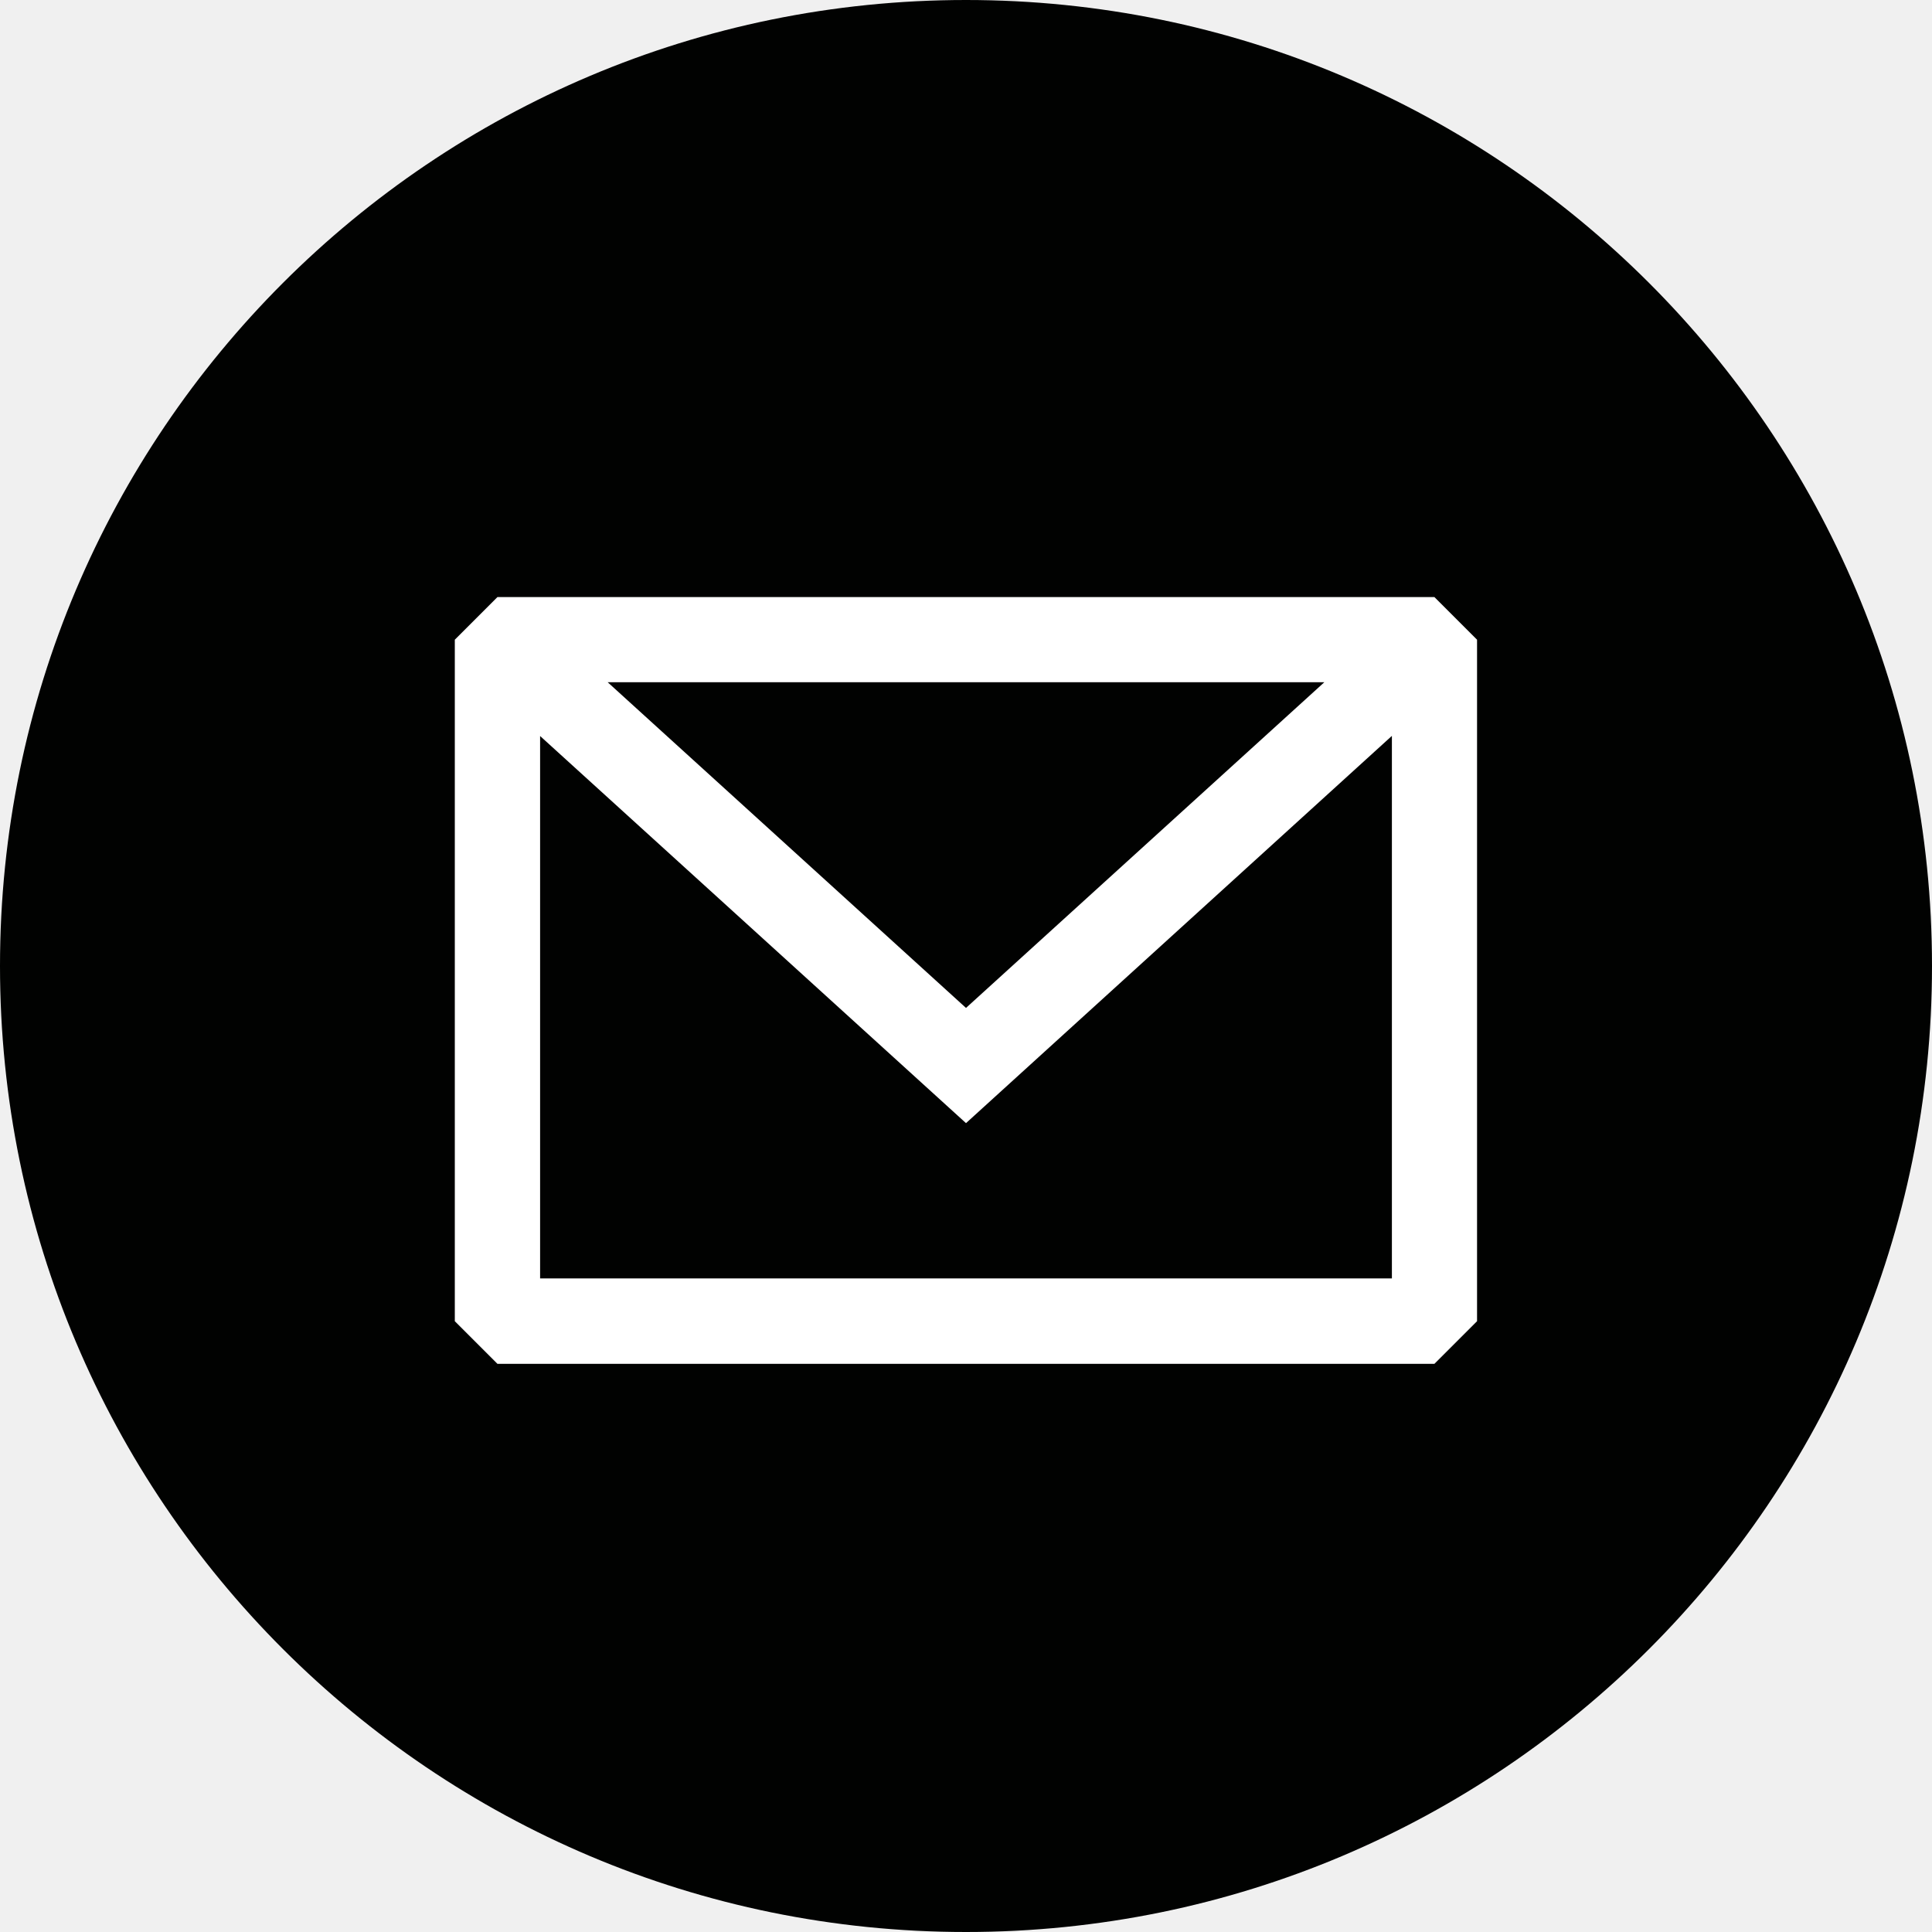
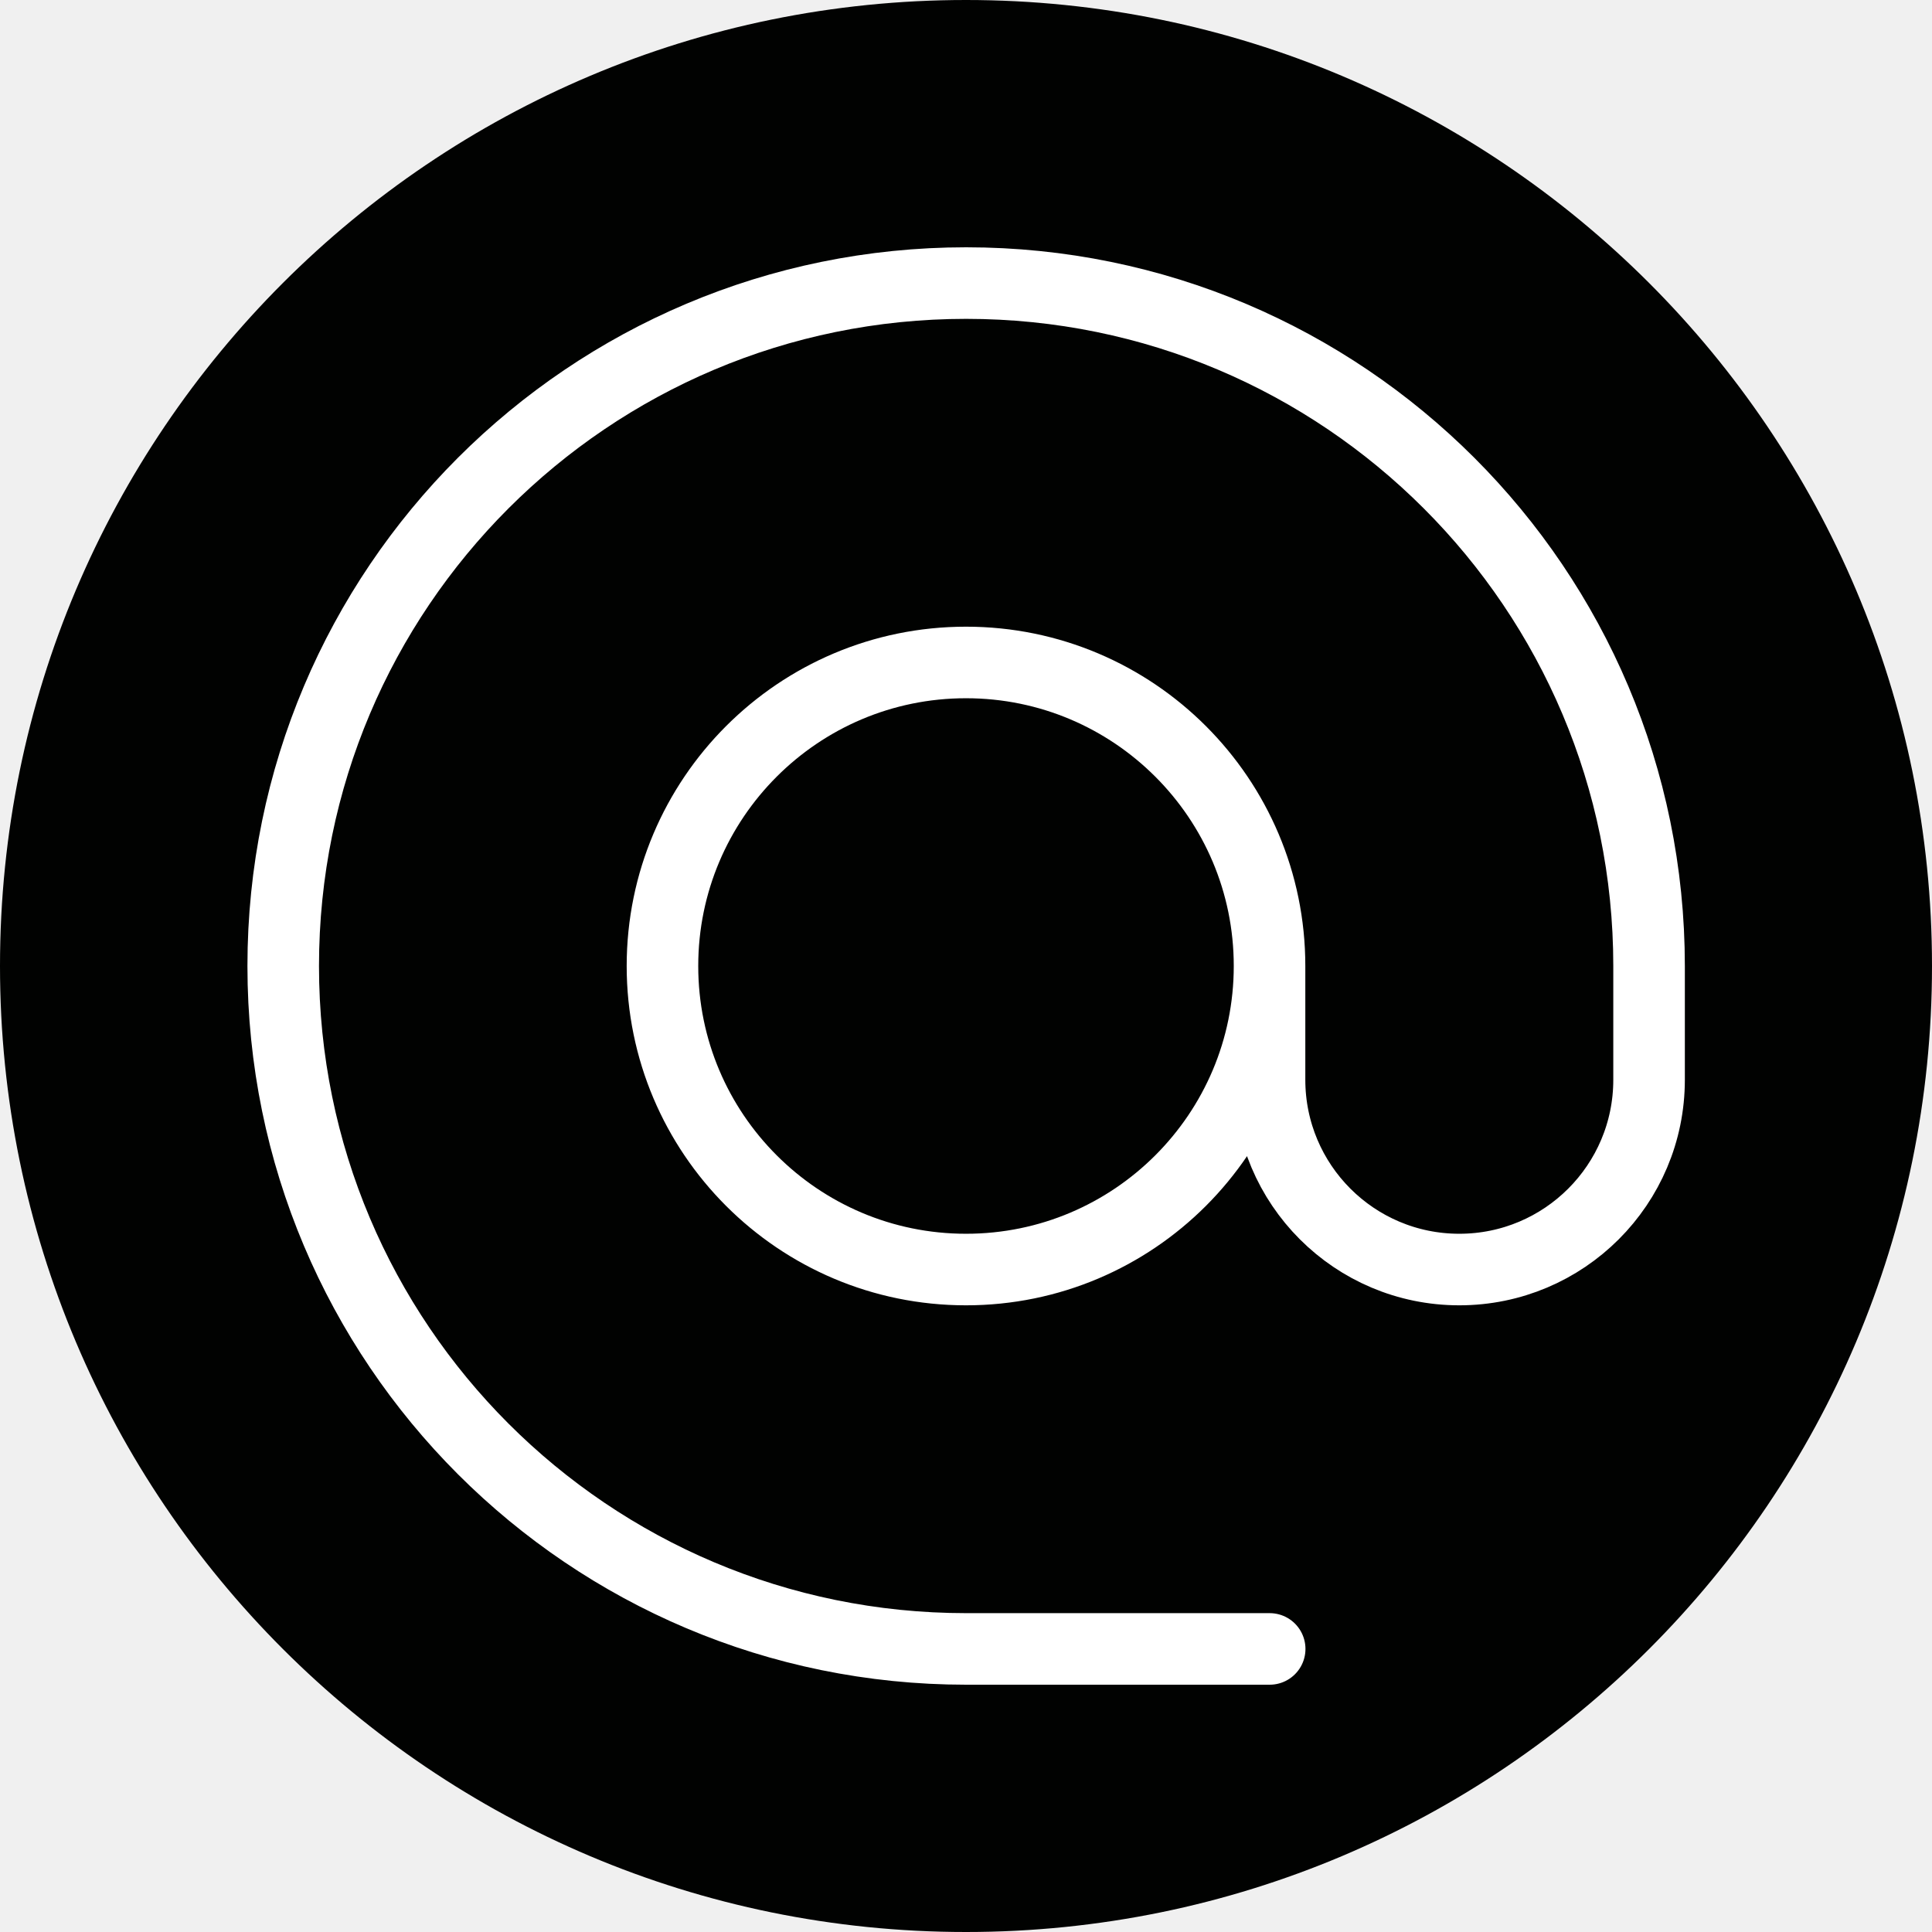
<svg xmlns="http://www.w3.org/2000/svg" id="Layer_2" data-name="Layer 2" viewBox="0 0 135 135">
  <defs>
    <style>
      .cls-1 {
        fill: #010201;
-       }
- 
-       .cls-1, .cls-2 {
        stroke-width: 0px;
      }

      .cls-2 {
-         fill: #fff;
-         fill-rule: evenodd;
+         fill: none;
+         stroke: #fff;
+         stroke-linecap: round;
+         stroke-linejoin: round;
+         stroke-width: 5px;
      }
    </style>
  </defs>
  <g id="Graphic_Elements" data-name="Graphic Elements">
    <g>
      <circle class="cls-1" cx="67.5" cy="67.5" r="67.5" />
-       <path class="cls-2" d="m34.76,41.72l-2.98,2.98v47.62l2.98,2.98h65.47l2.98-2.98v-47.62l-2.98-2.98H34.76Zm2.98,9.7v37.91h59.52v-37.91l-29.76,27.06-29.76-27.05Zm54.8-3.75h-50.08l25.04,22.76,25.04-22.76Z" />
+       <path class="cls-2" d="m88.71,67.5c0,11.71-9.5,21.21-21.21,21.21s-21.21-9.5-21.21-21.21,9.5-21.21,21.21-21.21,21.21,9.5,21.21,21.21Zm0,0v7.95c0,7.32,5.93,13.26,13.26,13.26h0c7.32,0,13.26-5.93,13.26-13.26v-7.95c0-26.35-21.36-47.72-47.72-47.72s-47.72,21.36-47.72,47.72,21.36,47.72,47.72,47.72h21.21" />
    </g>
  </g>
</svg>
